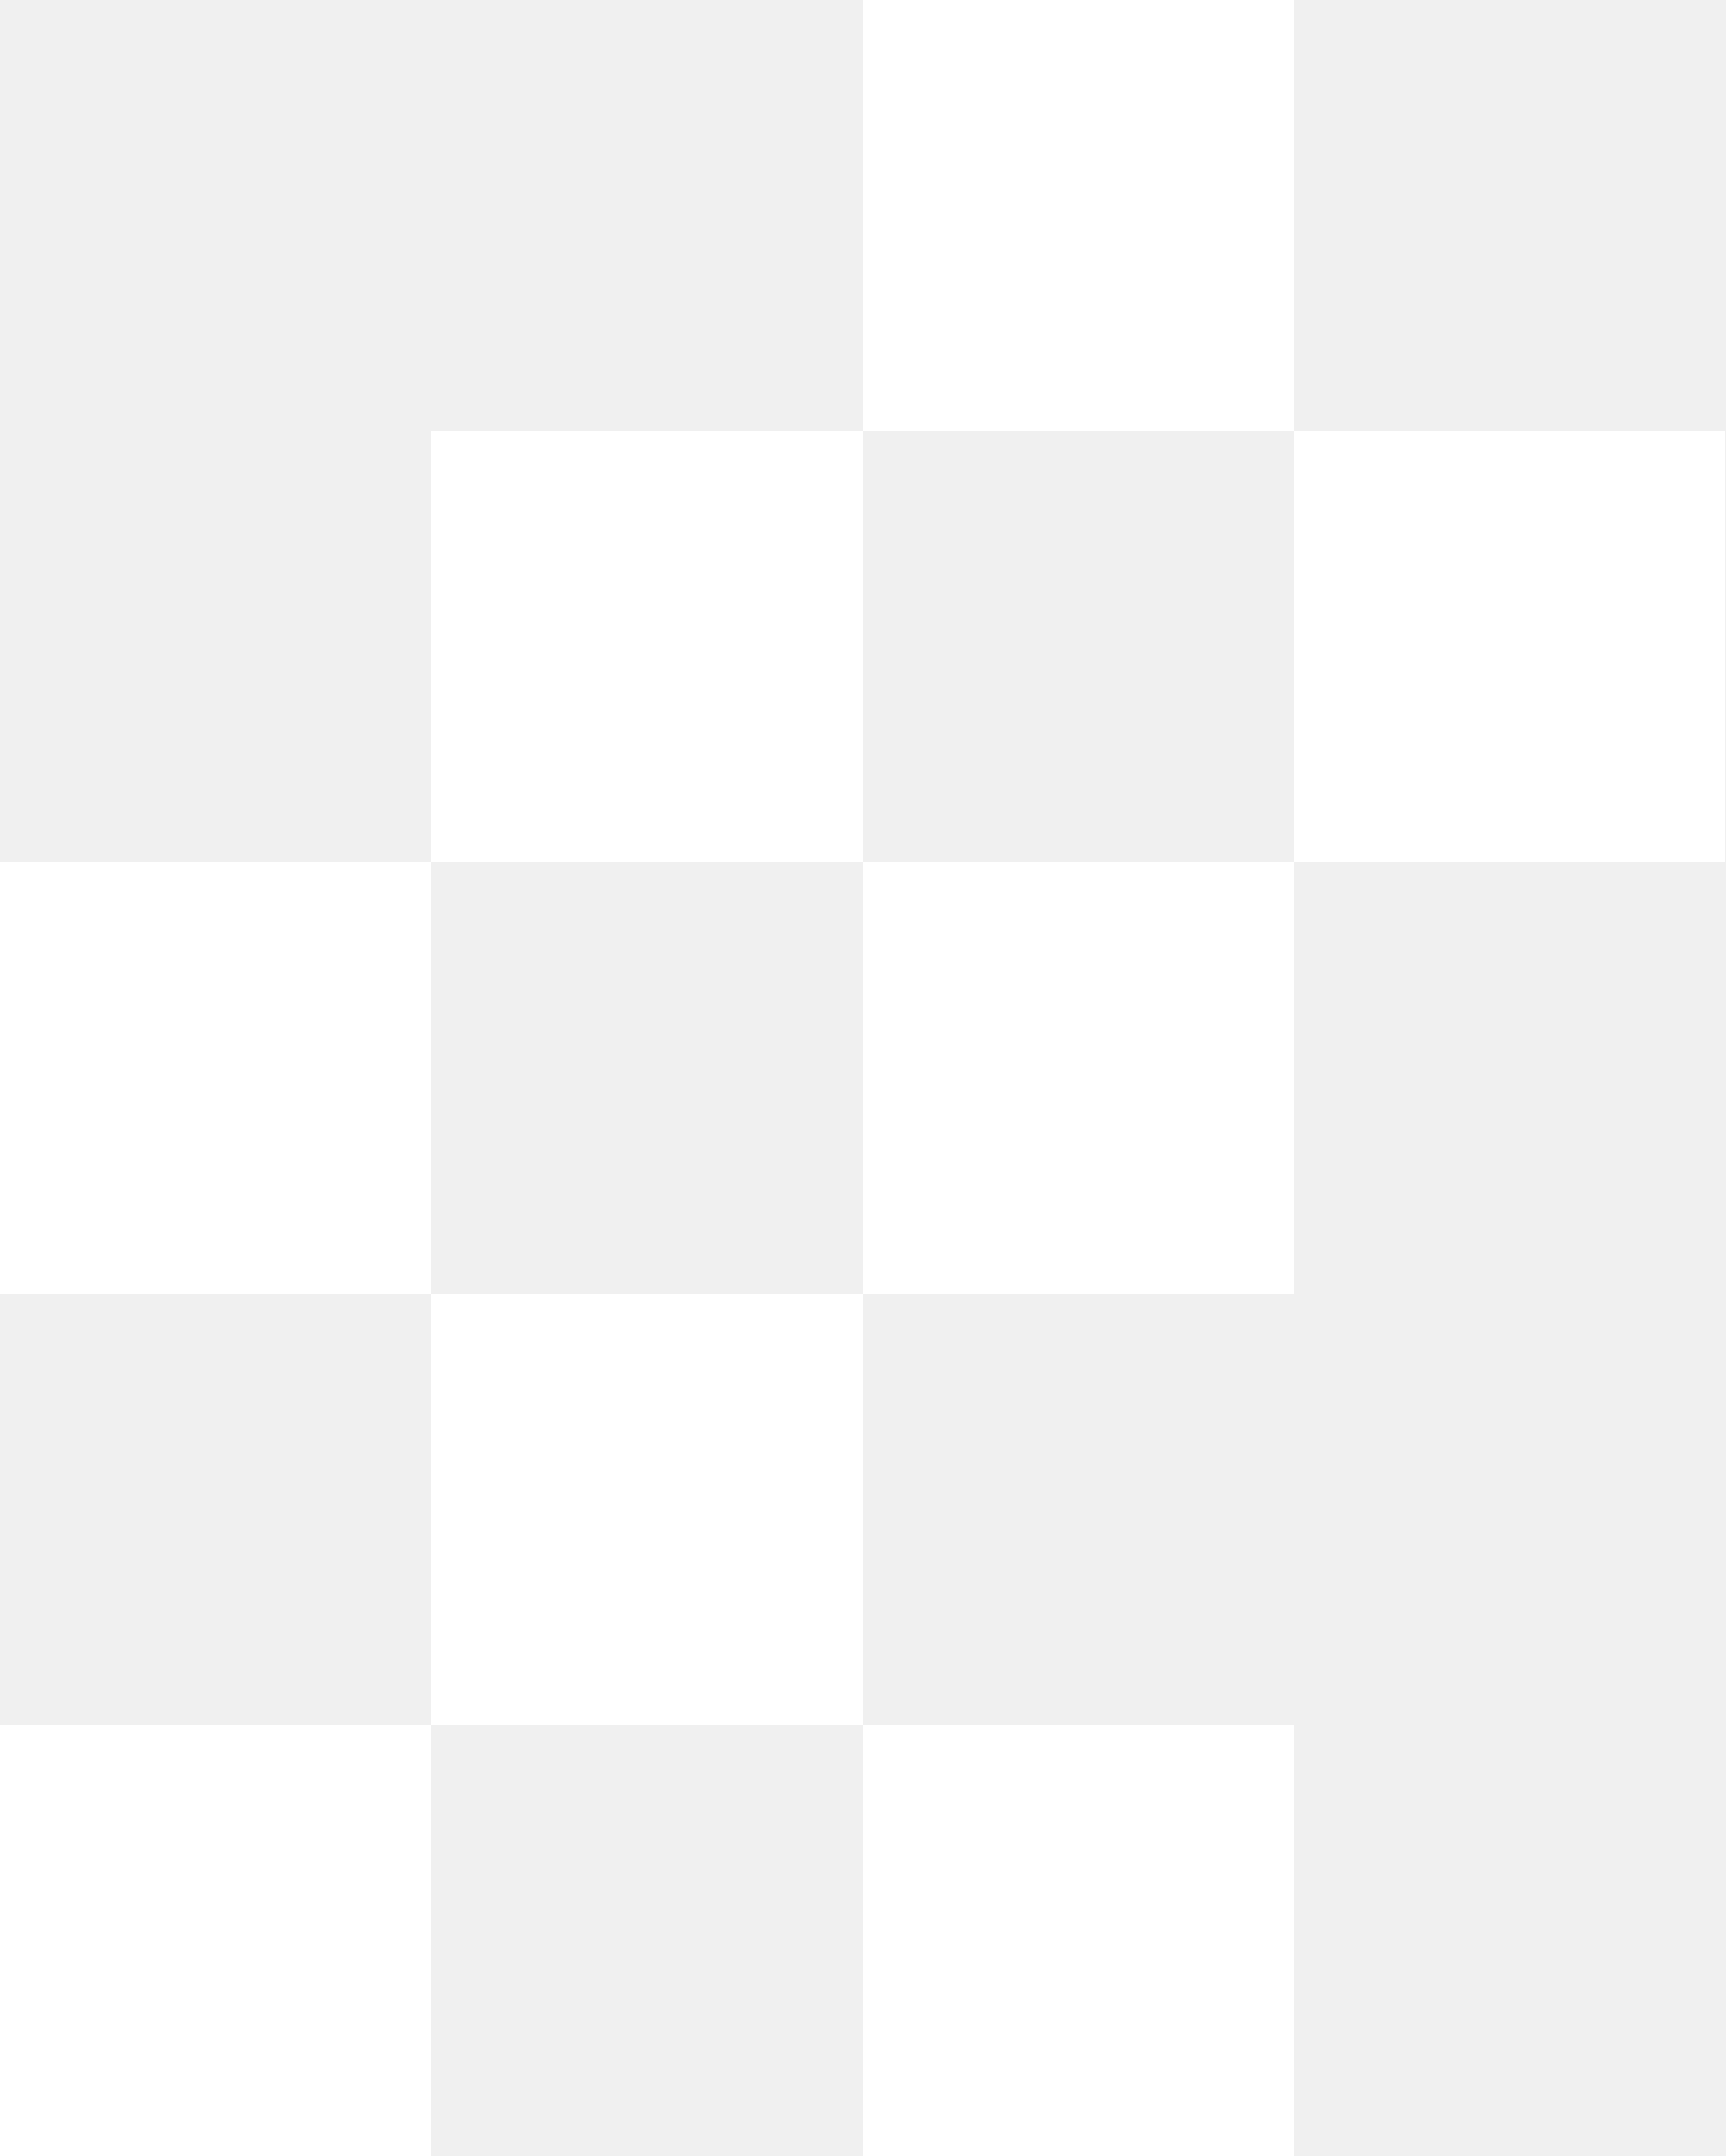
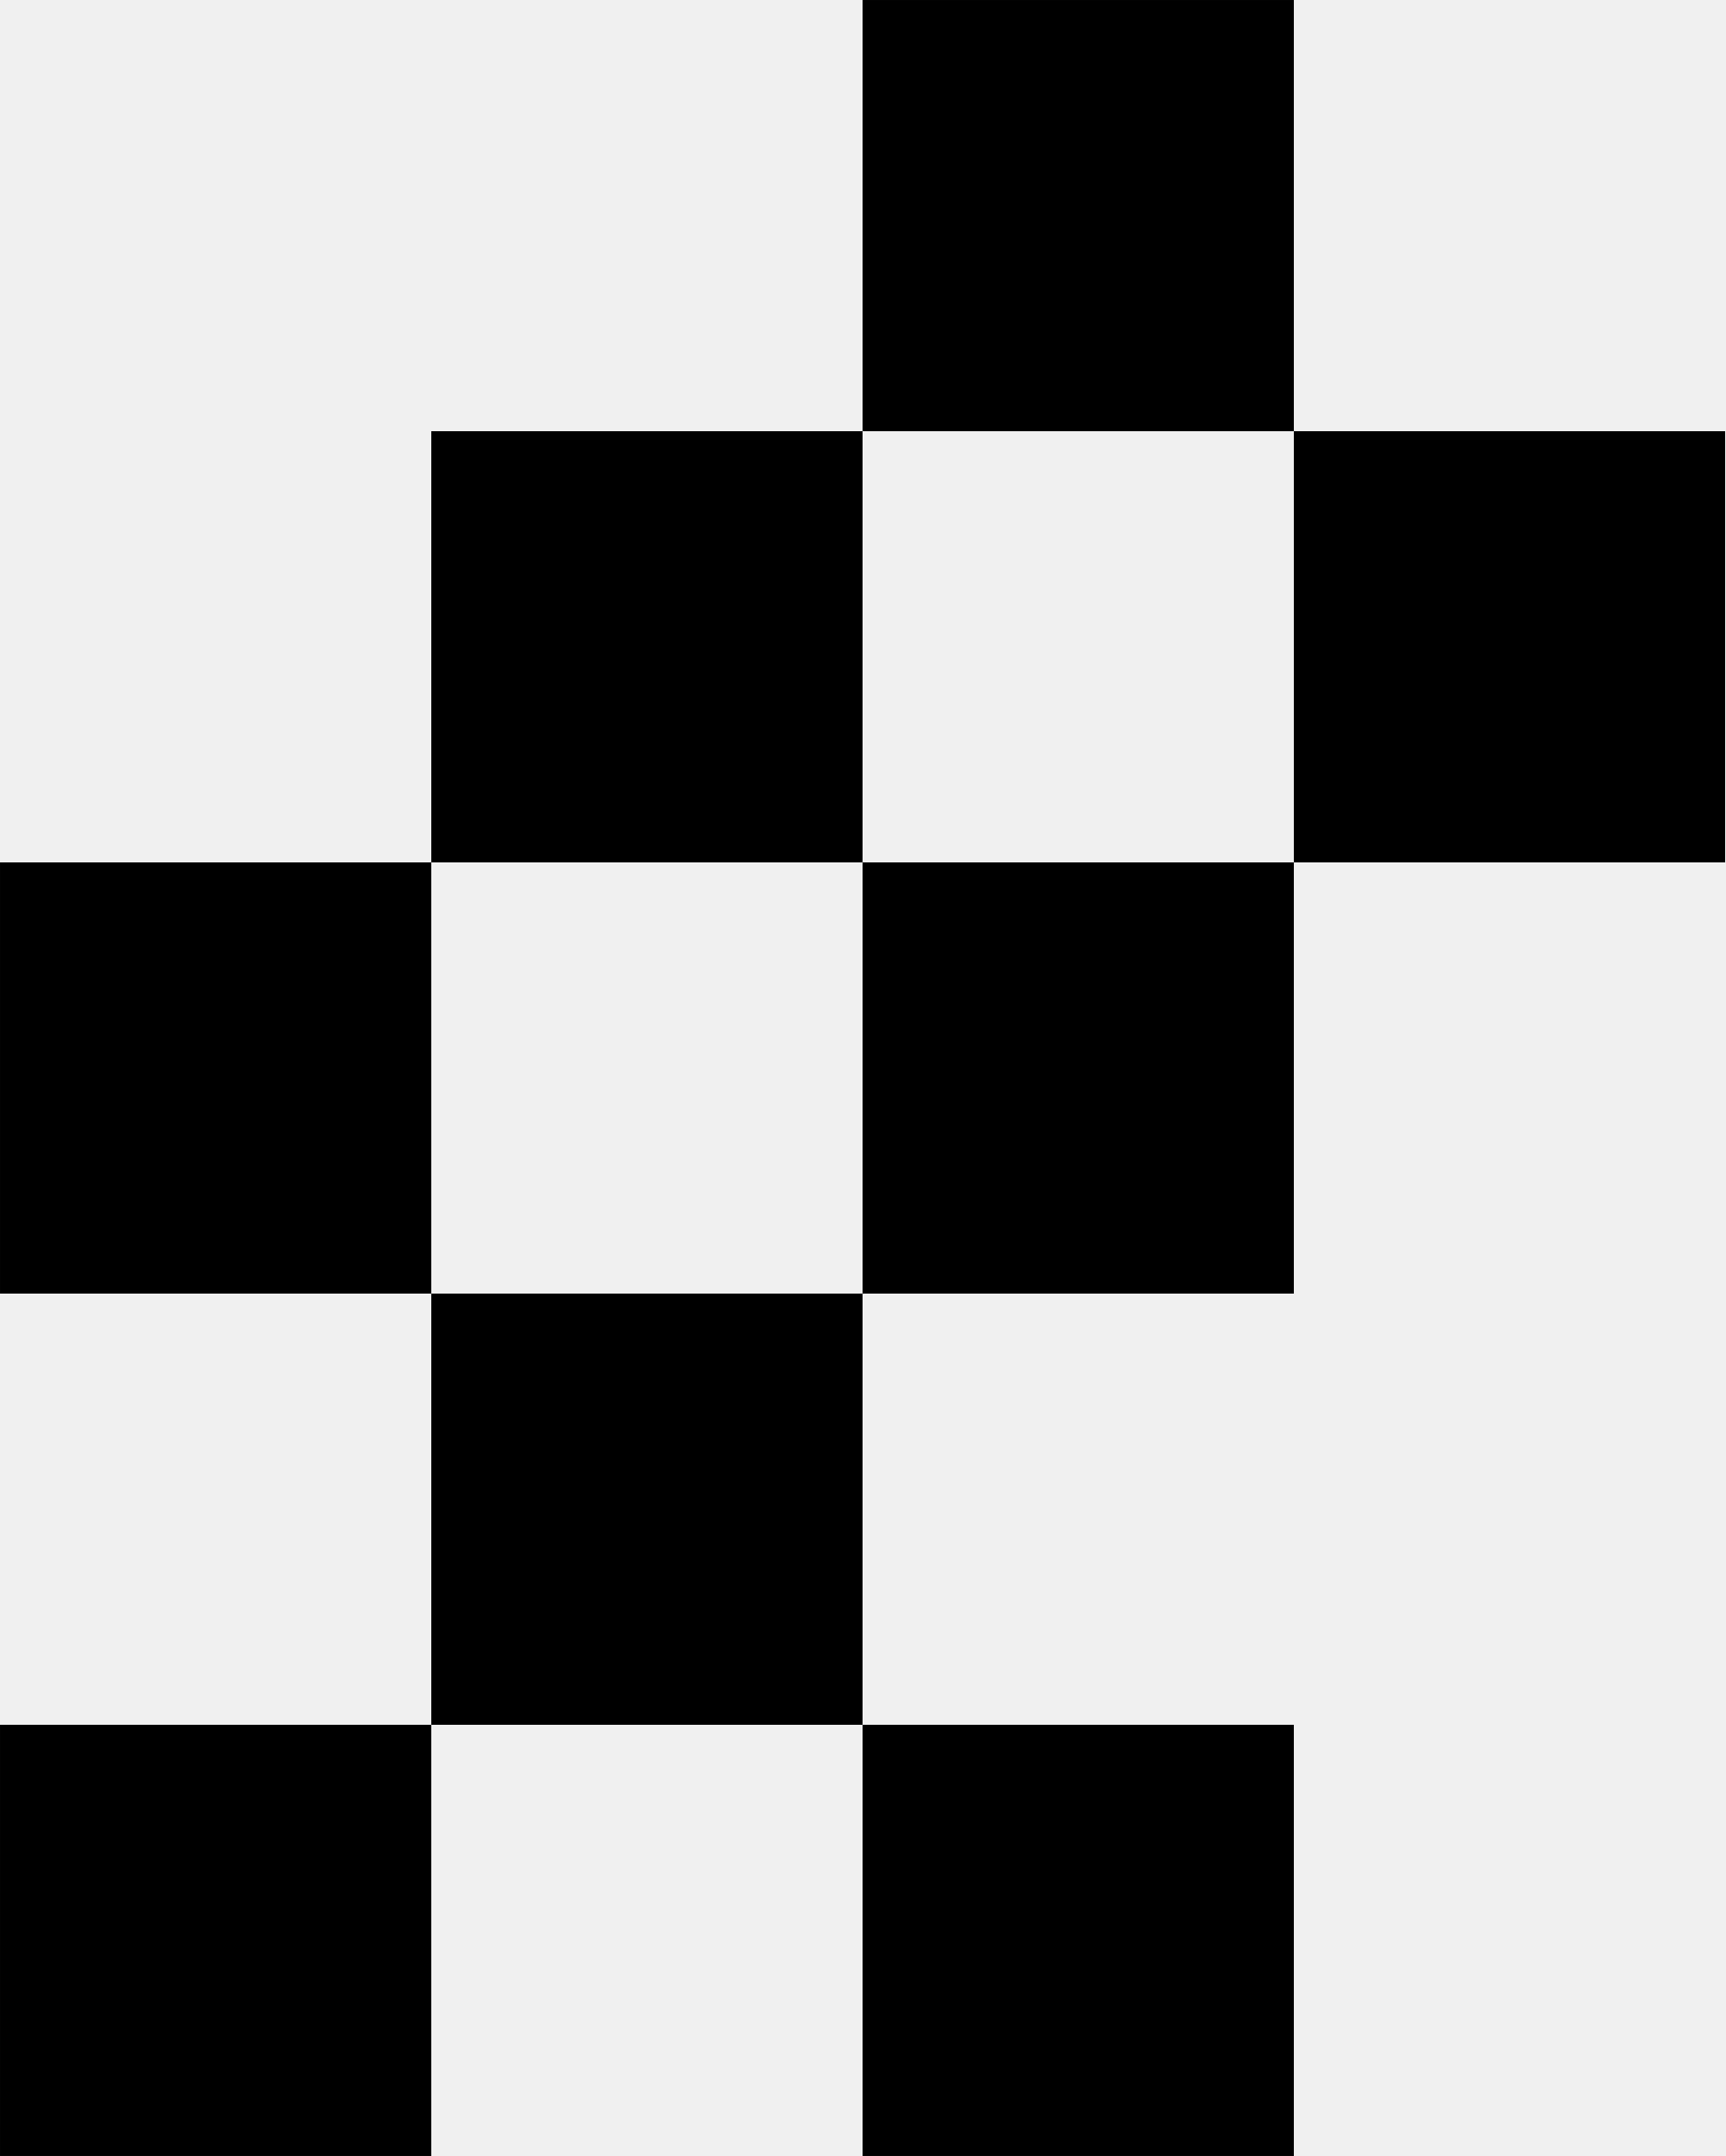
<svg xmlns="http://www.w3.org/2000/svg" width="52.917mm" height="66.146mm" viewBox="0 0 52.917 66.146" version="1.1" id="svg58">
  <defs id="defs52" />
  <g id="layer1" transform="translate(-5.291666,42.33334)">
-     <rect style="fill:#ffffff;stroke-width:0.265" id="rect62" width="13.229" height="13.229" x="18.521" y="-2.646" />
-     <rect style="fill:#ffffff;stroke-width:0.265" id="rect62-8" width="13.229" height="13.229" x="5.292" y="10.583" />
-     <rect style="fill:#ffffff;stroke-width:0.265" id="rect62-0" width="13.229" height="13.229" x="31.75" y="10.583" />
-     <rect style="fill:#ffffff;stroke-width:0.265" id="rect62-6" width="13.229" height="13.229" x="31.75" y="-15.875" />
-     <rect style="fill:#ffffff;stroke-width:0.265" id="rect62-5" width="13.229" height="13.229" x="5.292" y="-15.875" />
-     <rect style="fill:#ffffff;stroke-width:0.265" id="rect62-85" width="13.229" height="13.229" x="18.521" y="-29.104" />
-     <rect style="fill:#ffffff;stroke-width:0.265" id="rect62-85-5" width="13.229" height="13.229" x="44.979" y="-29.104" />
-     <rect style="fill:#ffffff;stroke-width:0.265" id="rect62-85-2" width="13.229" height="13.229" x="31.75" y="-42.333" />
+     <rect style="fill:#000000;stroke-width:0.265;fill-opacity:1" id="rect62" width="13.229" height="13.229" x="18.521" y="-2.646" />
+     <rect style="fill:#000000;stroke-width:0.265;fill-opacity:1" id="rect62-8" width="13.229" height="13.229" x="5.292" y="10.583" />
+     <rect style="fill:#000000;stroke-width:0.265;fill-opacity:1" id="rect62-0" width="13.229" height="13.229" x="31.75" y="10.583" />
+     <rect style="fill:#000000;stroke-width:0.265;fill-opacity:1" id="rect62-6" width="13.229" height="13.229" x="31.75" y="-15.875" />
+     <rect style="fill:#000000;stroke-width:0.265;fill-opacity:1" id="rect62-5" width="13.229" height="13.229" x="5.292" y="-15.875" />
+     <rect style="fill:#000000;stroke-width:0.265;fill-opacity:1" id="rect62-85" width="13.229" height="13.229" x="18.521" y="-29.104" />
+     <rect style="fill:#000000;stroke-width:0.265;fill-opacity:1" id="rect62-85-5" width="13.229" height="13.229" x="44.979" y="-29.104" />
+     <rect style="fill:#000000;stroke-width:0.265;fill-opacity:1" id="rect62-85-2" width="13.229" height="13.229" x="31.75" y="-42.333" />
  </g>
</svg>
